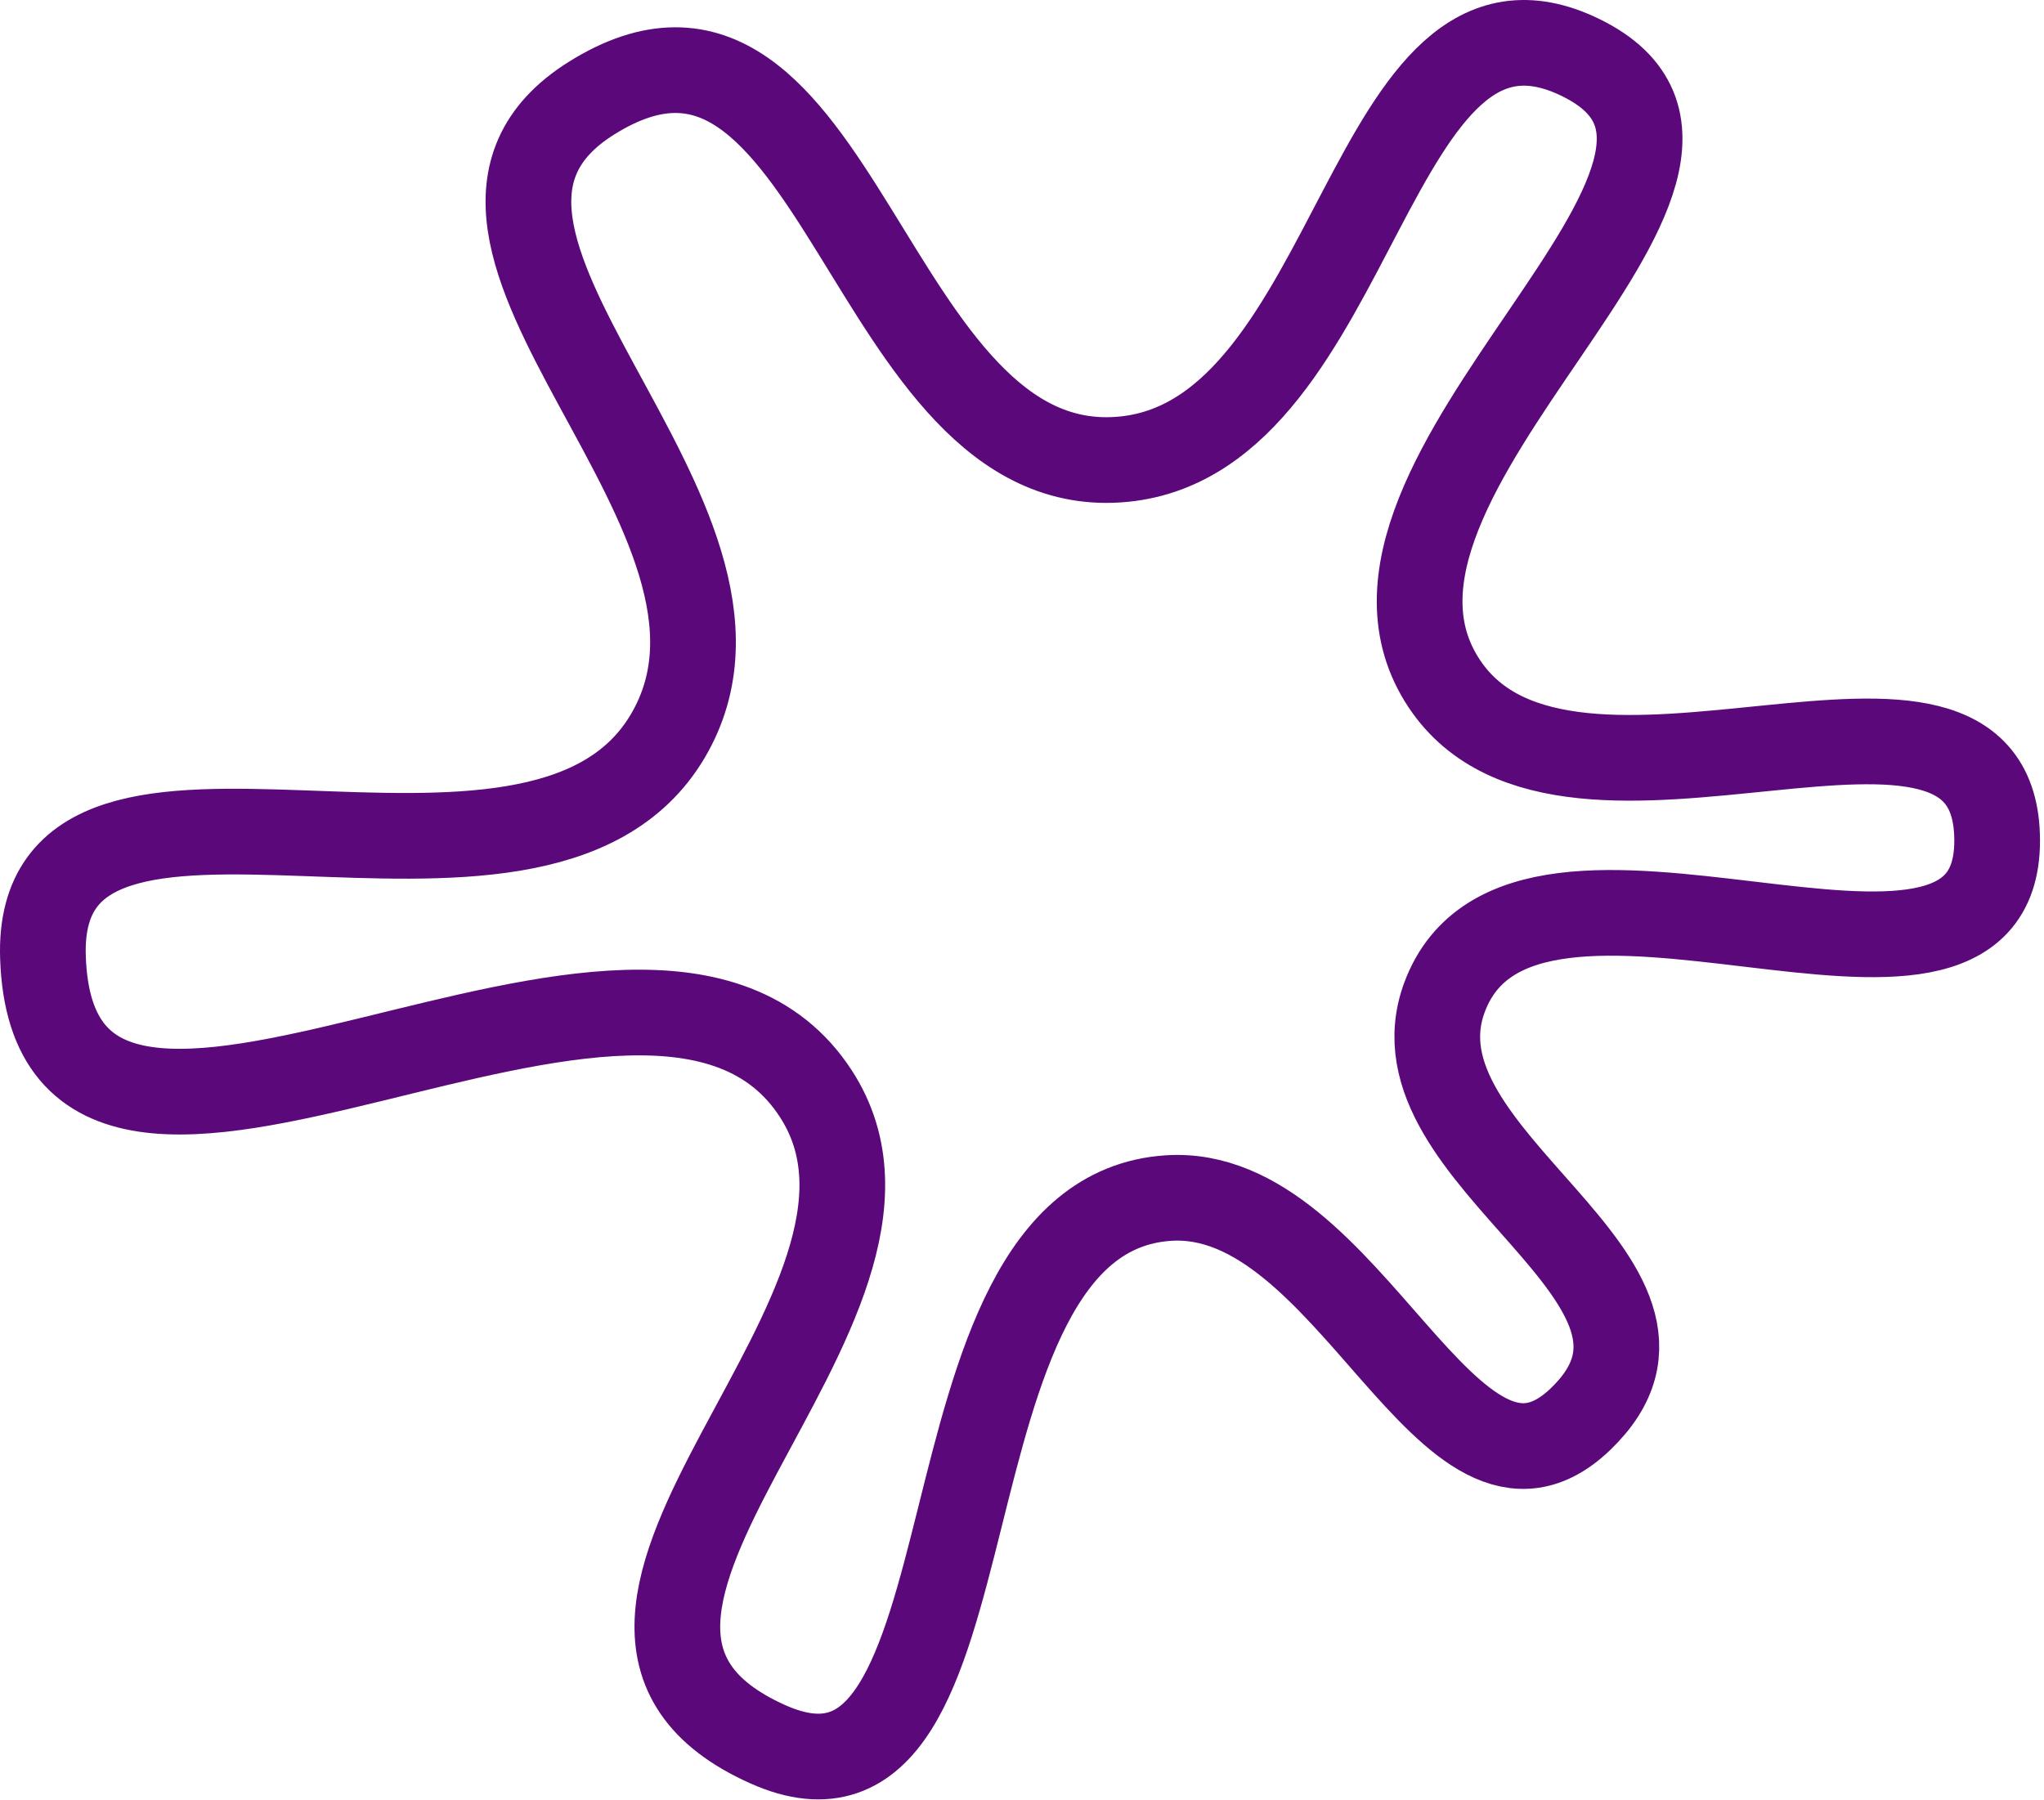
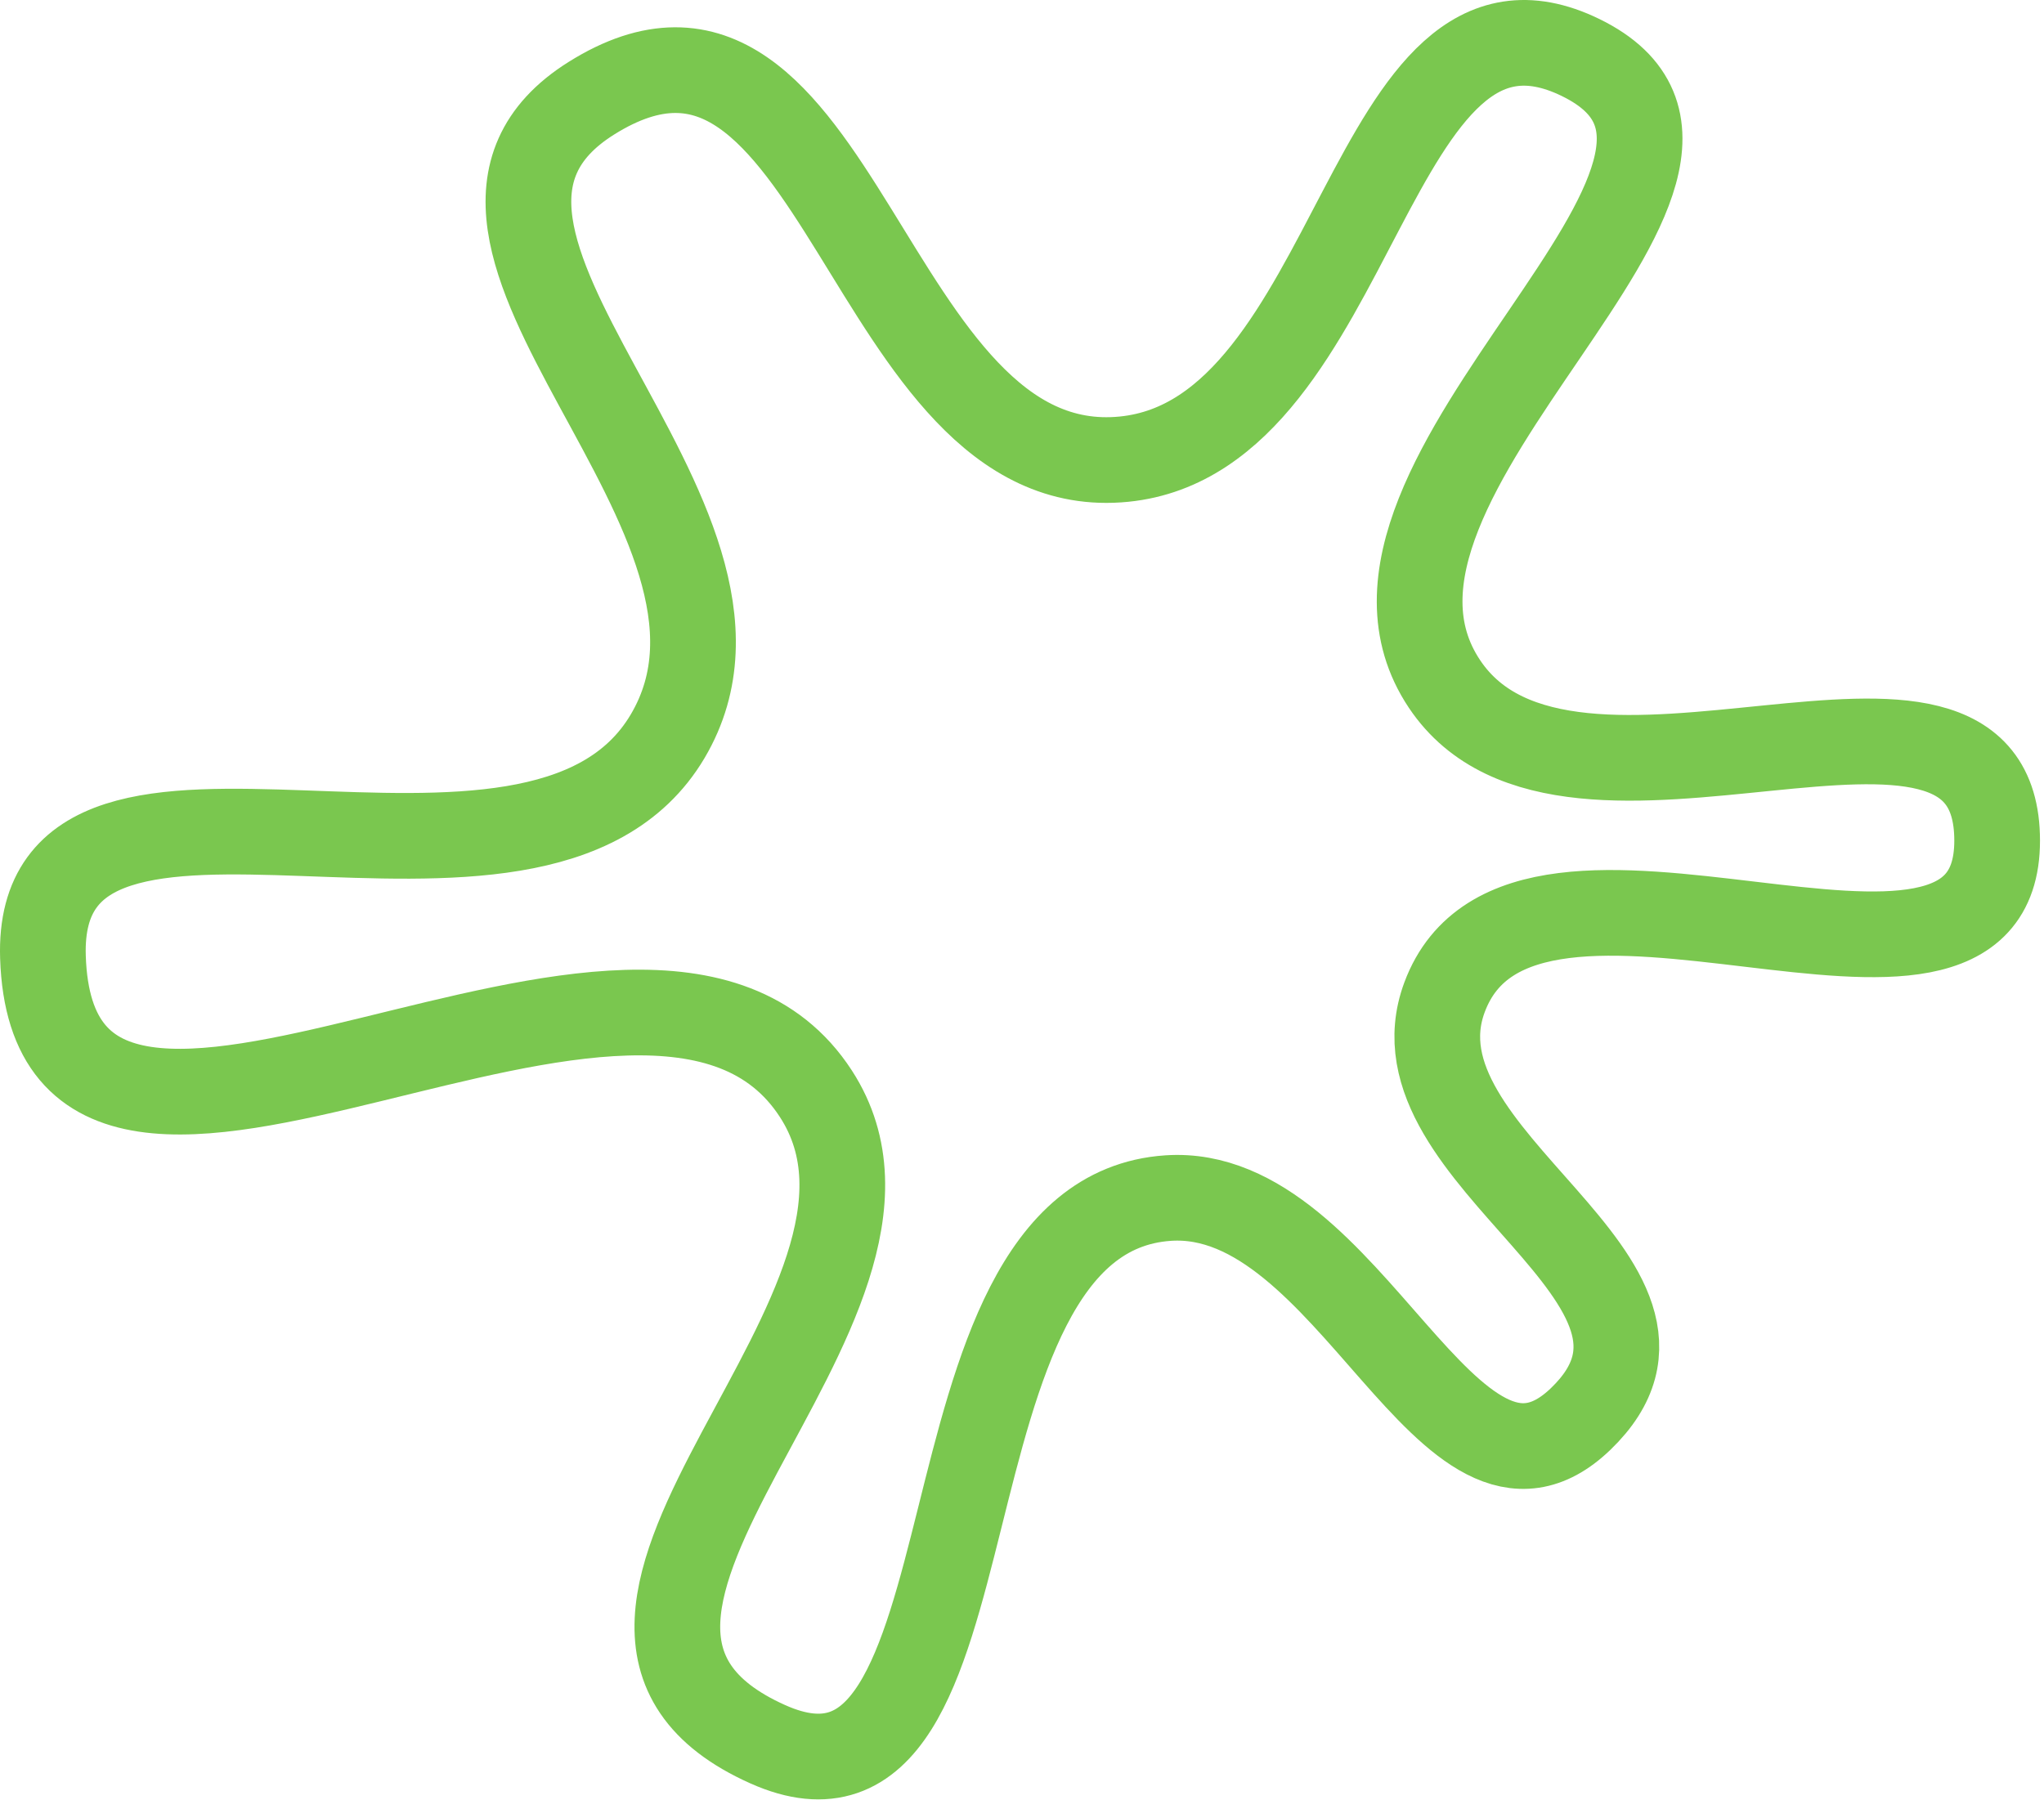
<svg xmlns="http://www.w3.org/2000/svg" width="477" height="420" viewBox="0 0 477 420" fill="none">
-   <path d="M368.878 13.435C319.11 -10.874 317.418 101.612 262.343 107.171C202.11 113.251 195.924 -13.403 137.997 22.935C87.443 54.647 186.131 120.602 155.808 171.849C125.007 223.906 8.062 162.934 10.024 223.404C12.664 304.746 151.369 195.177 190.385 255.274C222.741 305.111 114.3 378.1 179.171 407.127C235.458 432.312 211.135 283.753 272.623 279.646C315.146 276.805 338.141 360.792 368.878 331.201C402.386 298.941 323.025 270.631 337.104 232.778C355.392 183.611 466.067 248.672 466.067 196.221C466.067 143.769 366.265 203.238 337.104 159.664C304.625 111.131 421.301 39.042 368.878 13.435Z" stroke="#5b087a" stroke-width="20" />
+   <path d="M368.878 13.435C319.11 -10.874 317.418 101.612 262.343 107.171C202.11 113.251 195.924 -13.403 137.997 22.935C87.443 54.647 186.131 120.602 155.808 171.849C125.007 223.906 8.062 162.934 10.024 223.404C12.664 304.746 151.369 195.177 190.385 255.274C222.741 305.111 114.3 378.1 179.171 407.127C235.458 432.312 211.135 283.753 272.623 279.646C315.146 276.805 338.141 360.792 368.878 331.201C402.386 298.941 323.025 270.631 337.104 232.778C355.392 183.611 466.067 248.672 466.067 196.221C466.067 143.769 366.265 203.238 337.104 159.664C304.625 111.131 421.301 39.042 368.878 13.435Z" stroke="#7AC74F" stroke-width="20" />
</svg>
